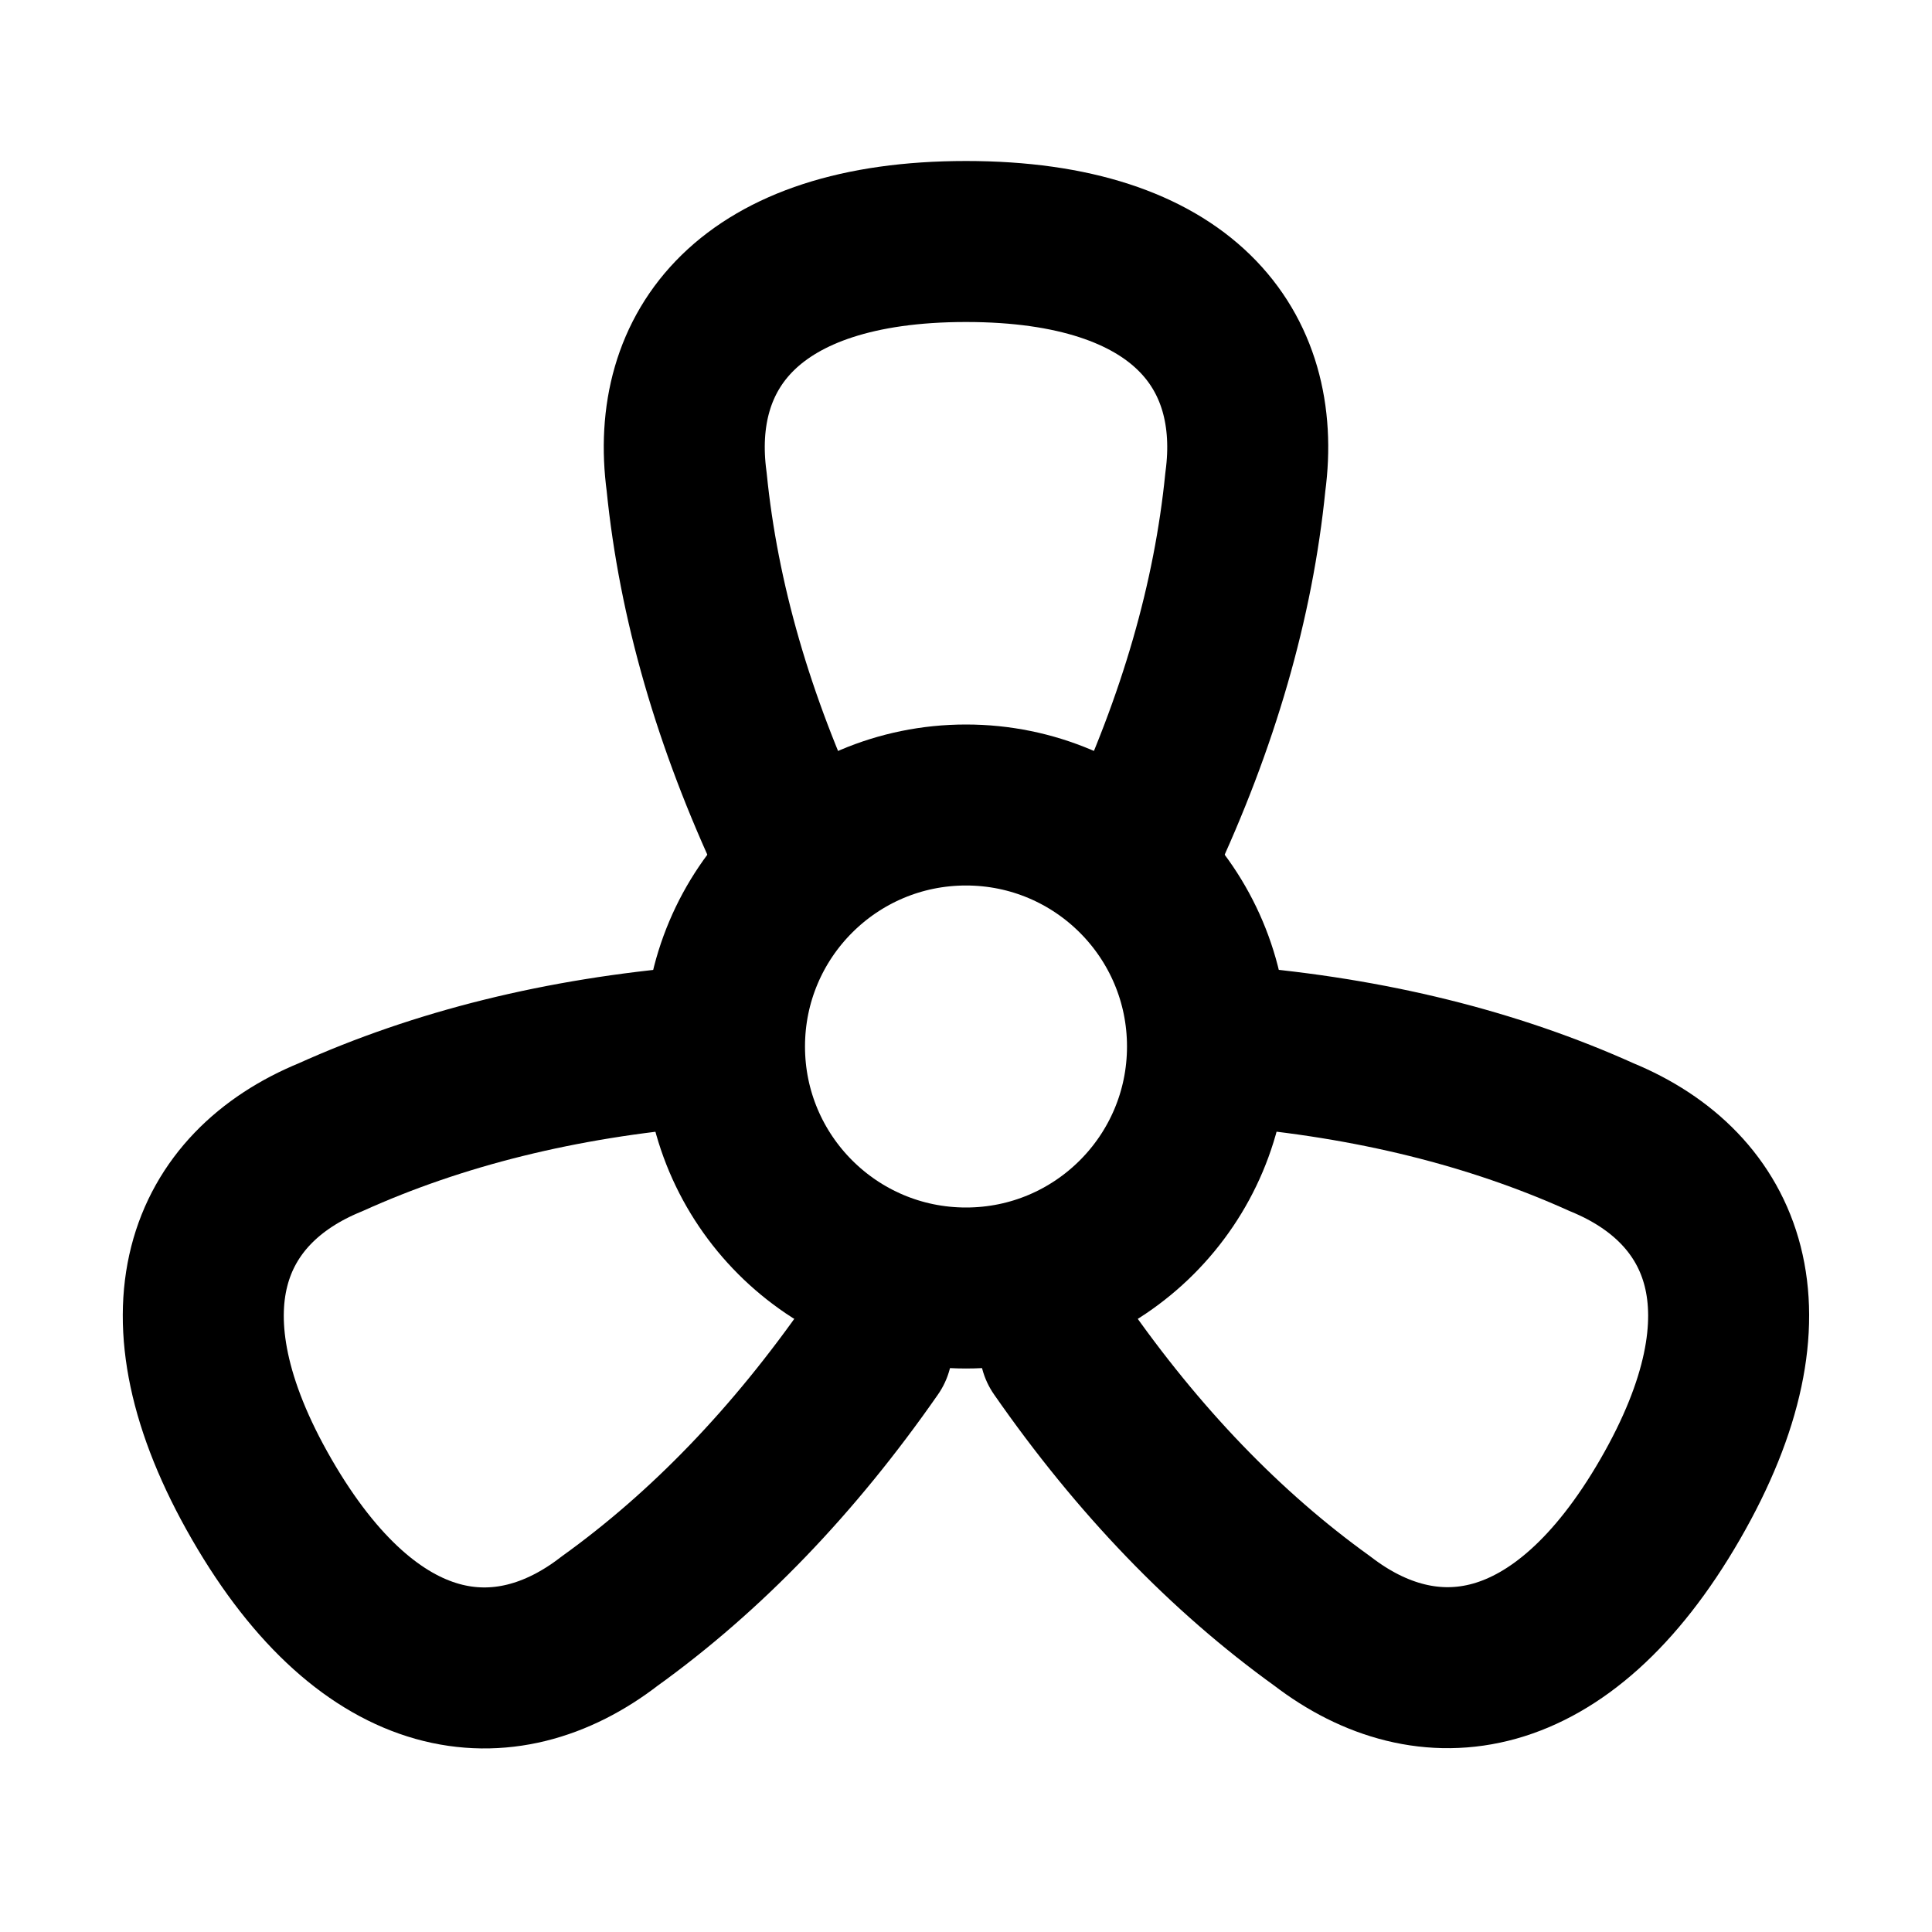
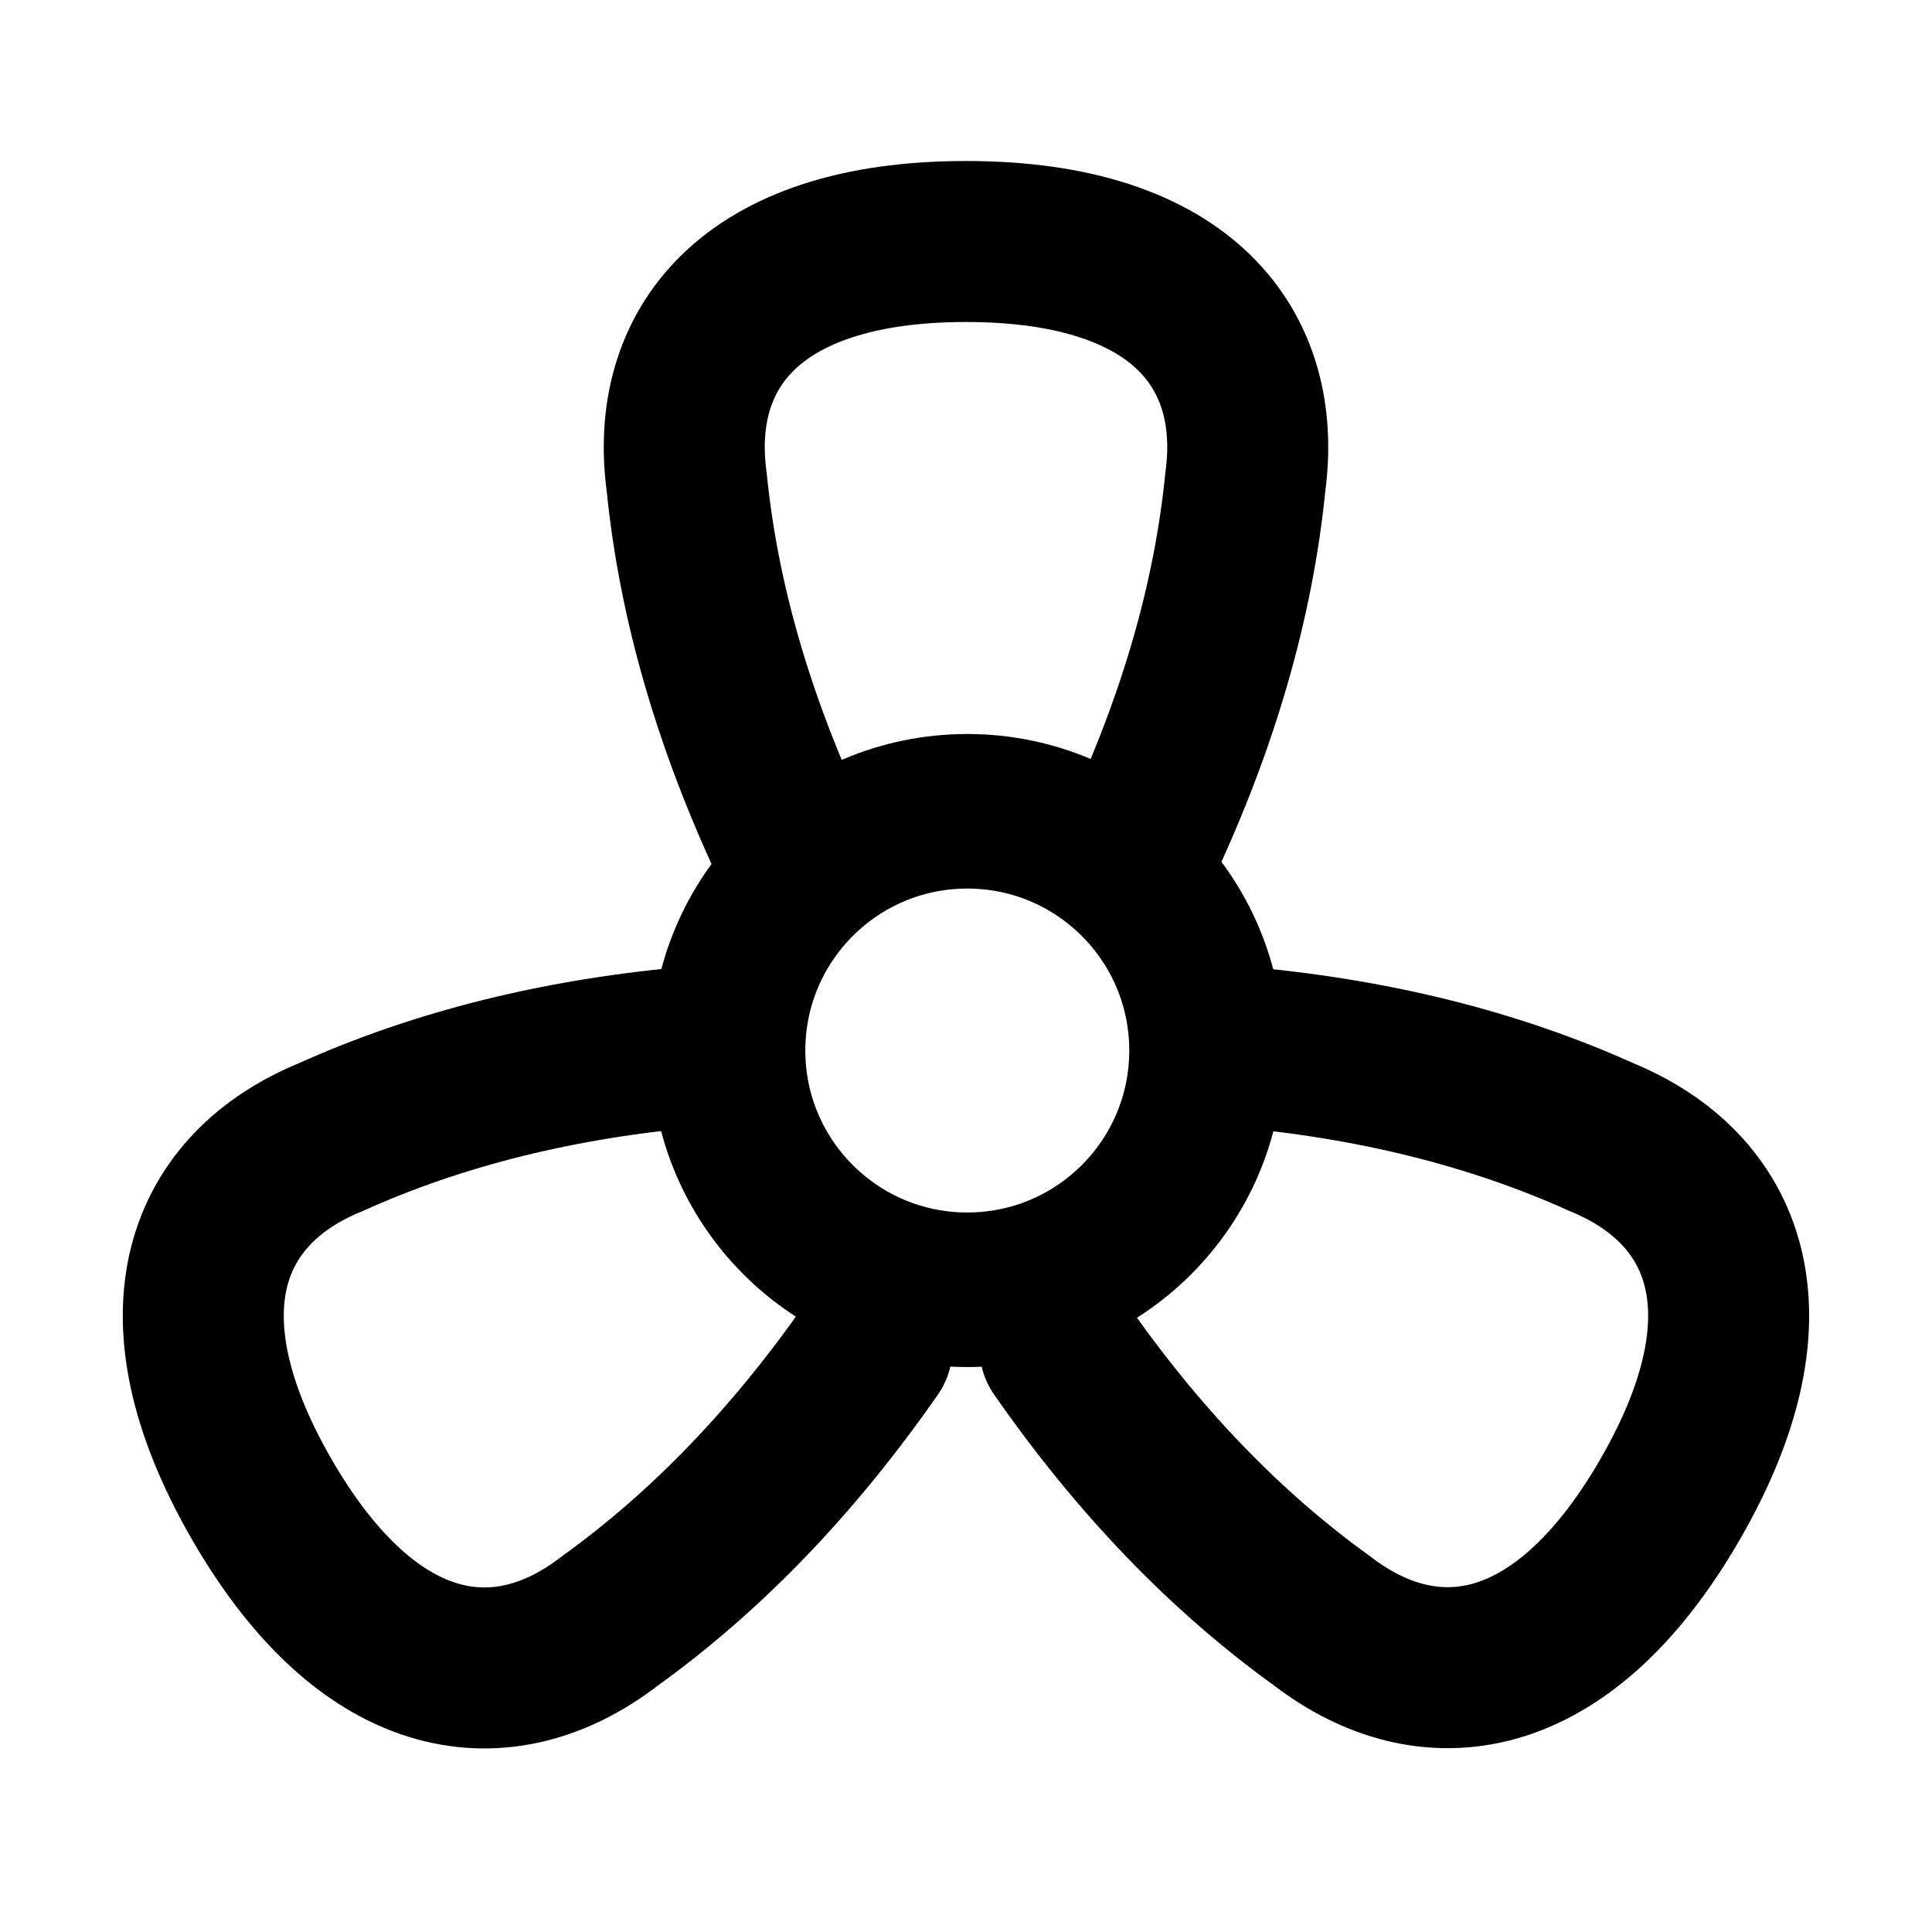
<svg xmlns="http://www.w3.org/2000/svg" width="1000" height="1000" viewBox="0 0 24 24" fill="none" stroke="currentColor" stroke-width="2" stroke-linecap="round" stroke-linejoin="round" class="icon icon-tabler icons-tabler-outline icon-tabler-propeller" version="1.1" id="svg5">
  <defs id="defs5" />
  <path stroke="none" d="M 0,0 H 24 V 24 H 0 Z" fill="none" id="path1" />
-   <path d="m 12,13 m -3,0 a 3,3 0 1 0 6,0 3,3 0 1 0 -6,0" id="path2" />
  <path d="M 14.167,10.5 C 14.889,8.962 15.323,7.457 15.47,5.986 15.69,4.356 14.708,3 12,3 9.292,3 8.31,4.357 8.53,5.986 8.677,7.457 9.111,8.962 9.833,10.5" id="path3" />
  <path d="m 13.169,16.751 c 0.97,1.395 2.057,2.523 3.257,3.386 1.3,1 2.967,0.833 4.321,-1.512 1.354,-2.345 0.67,-3.874 -0.85,-4.498 -1.348,-0.608 -2.868,-0.985 -4.562,-1.128" id="path4" />
  <path d="m 8.664,13 c -1.693,0.143 -3.213,0.52 -4.56,1.128 -1.522,0.623 -2.206,2.153 -0.852,4.498 1.354,2.345 3.02,2.517 4.321,1.512 1.2,-0.863 2.287,-1.991 3.258,-3.386" id="path5" />
+   <circle style="display:inline;fill:none;fill-opacity:1;stroke:#000000;stroke-width:1.92;stroke-linecap:round;stroke-linejoin:round;stroke-opacity:1;paint-order:markers stroke fill" id="path6" cx="12.016" cy="13.05" r="2.972" />
</svg>
